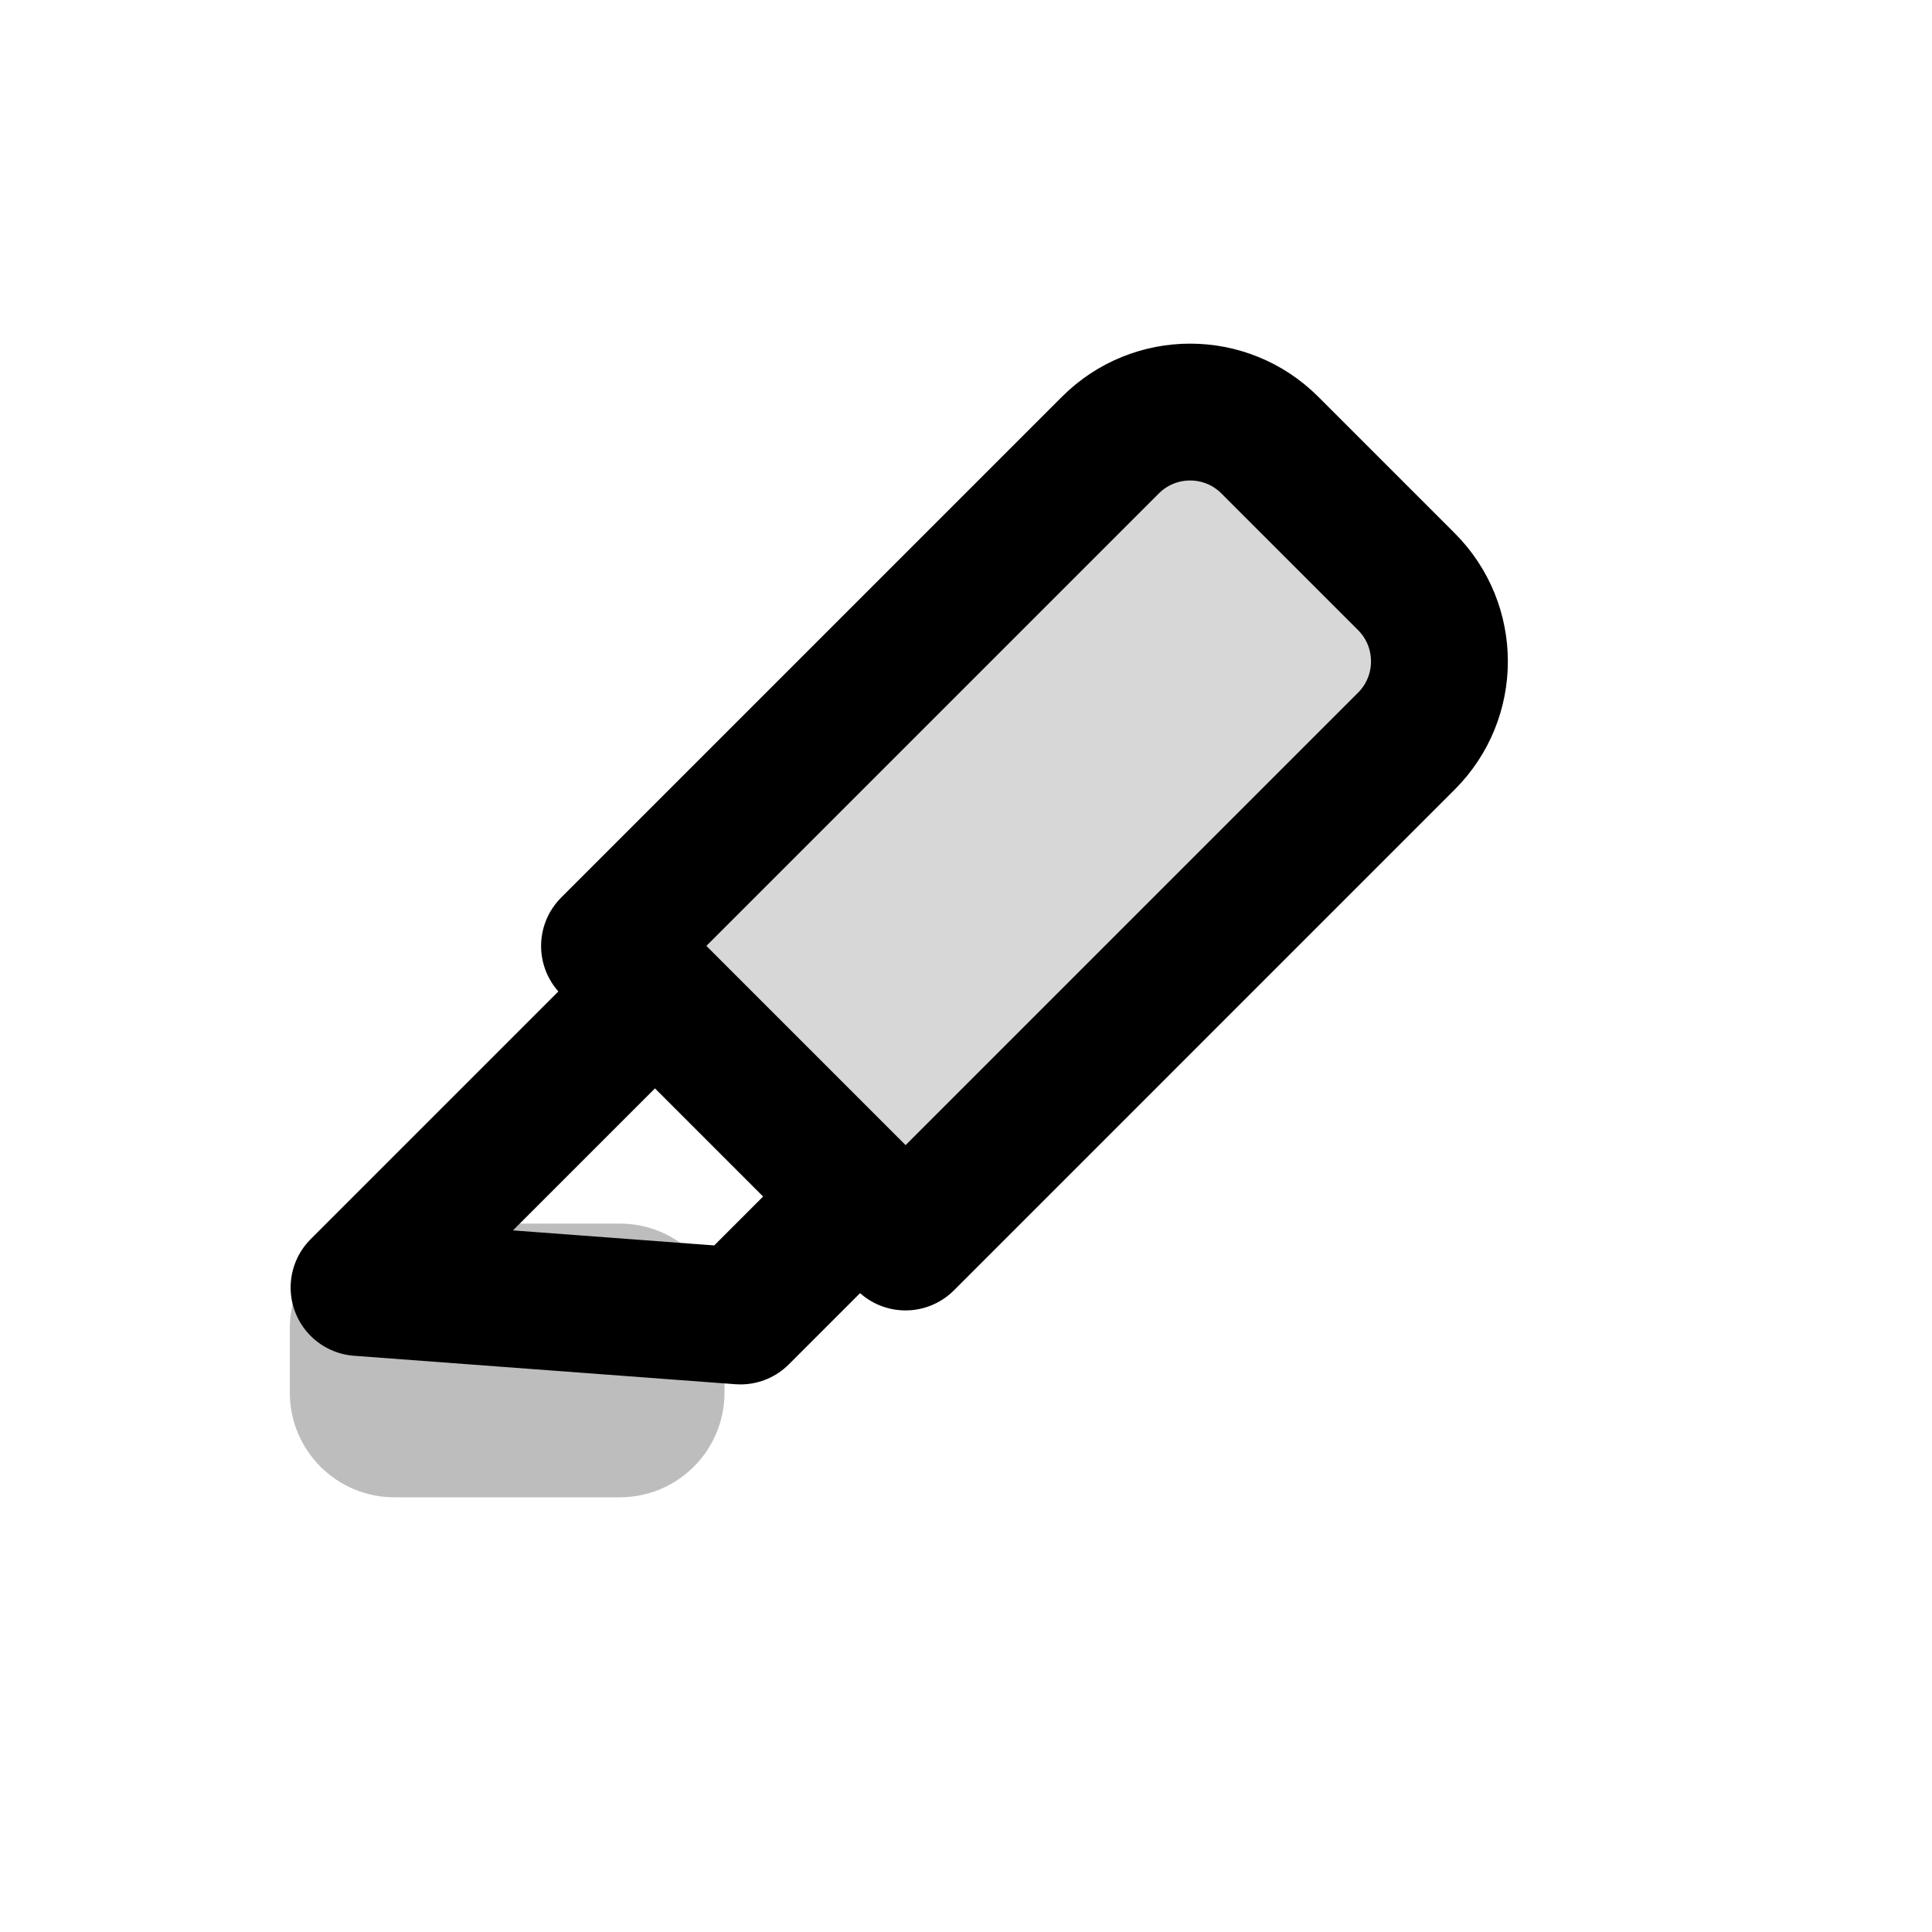
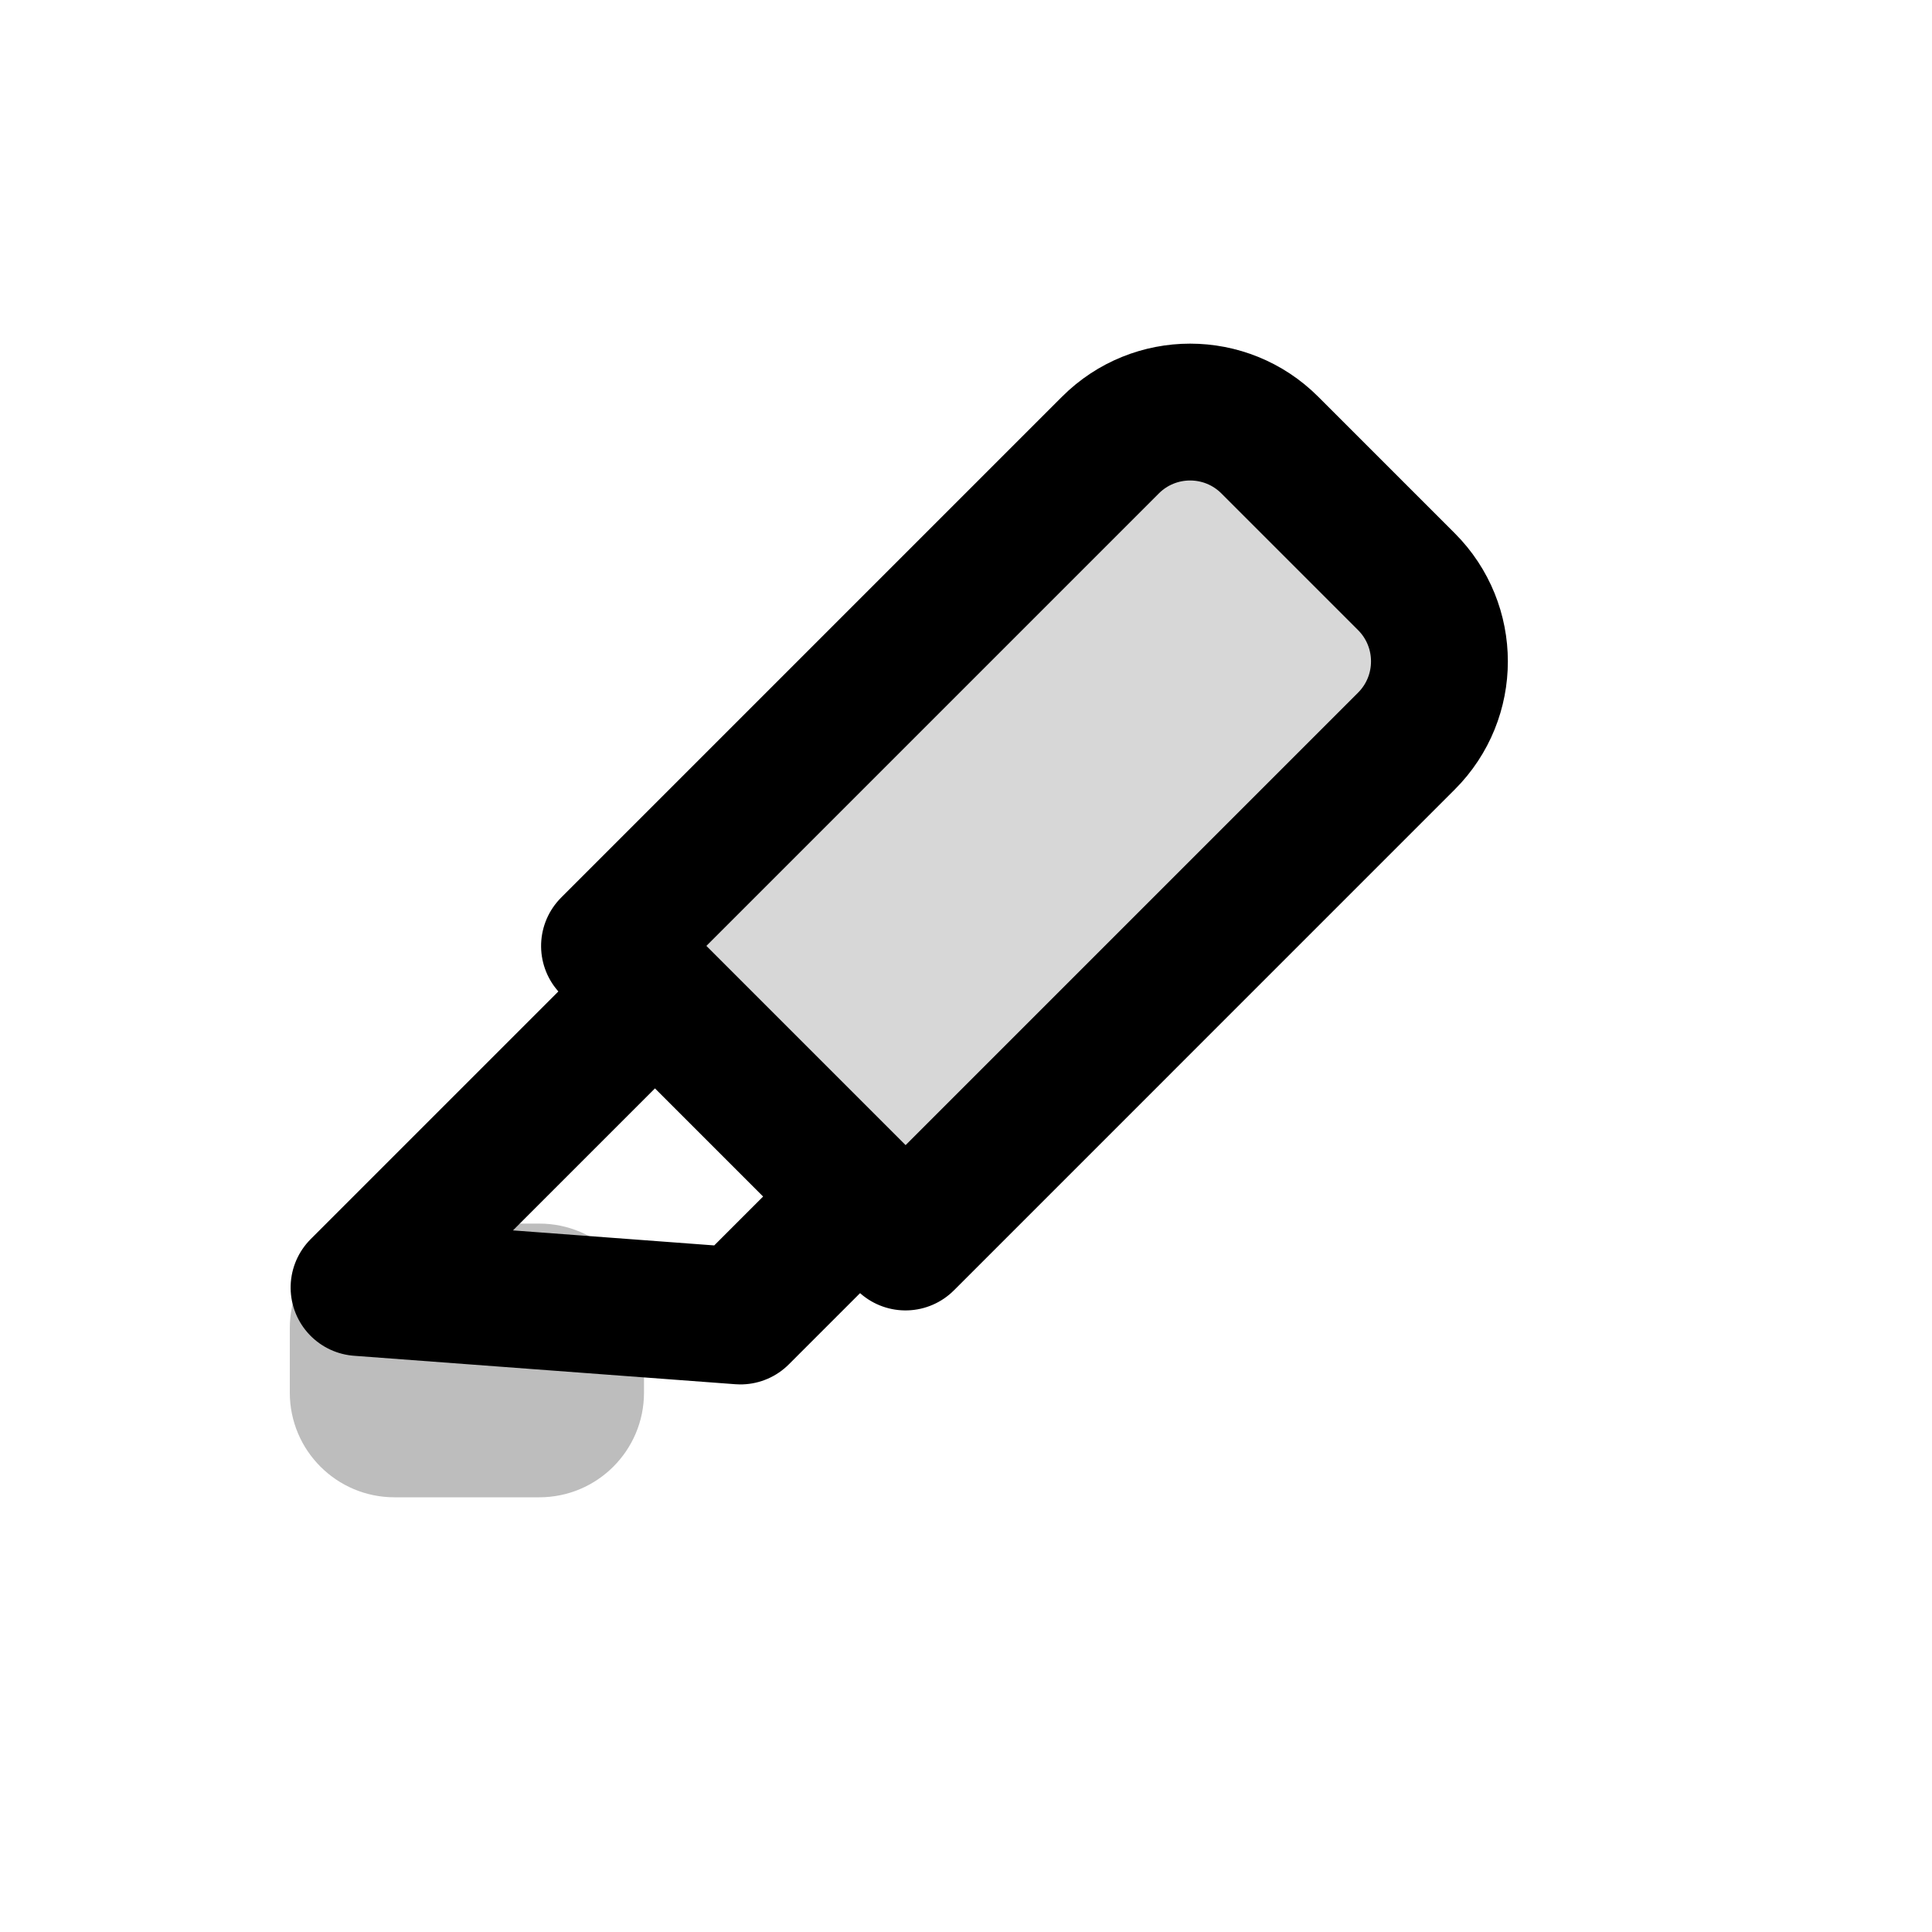
<svg xmlns="http://www.w3.org/2000/svg" width="24" height="24" viewBox="0 0 24 24" fill="none" stroke="currentColor" stroke-width="1.7" stroke-linecap="round" stroke-linejoin="round">
-   <rect x="3.6" y="15.2" width="5.4" height="3.4" rx="1.3" fill="currentColor" fill-opacity="0.26" stroke="none" />
+   <rect x="3.6" y="15.2" width="4.4" height="3.4" rx="1.3" fill="currentColor" fill-opacity="0.26" stroke="none" />
  <g>
    <g transform="translate(-1.6 .6) rotate(45 12 12)">
      <path d="M9.4 4.6a1.4 1.4 0 0 1 1.4-1.4h2.4a1.4 1.4 0 0 1 1.4 1.4v8.8H9.4Z" fill="currentColor" fill-opacity="0.16" />
      <path d="M10.2 13.4h3.6v2.1l-3.6 3.1Z" />
    </g>
  </g>
</svg>
